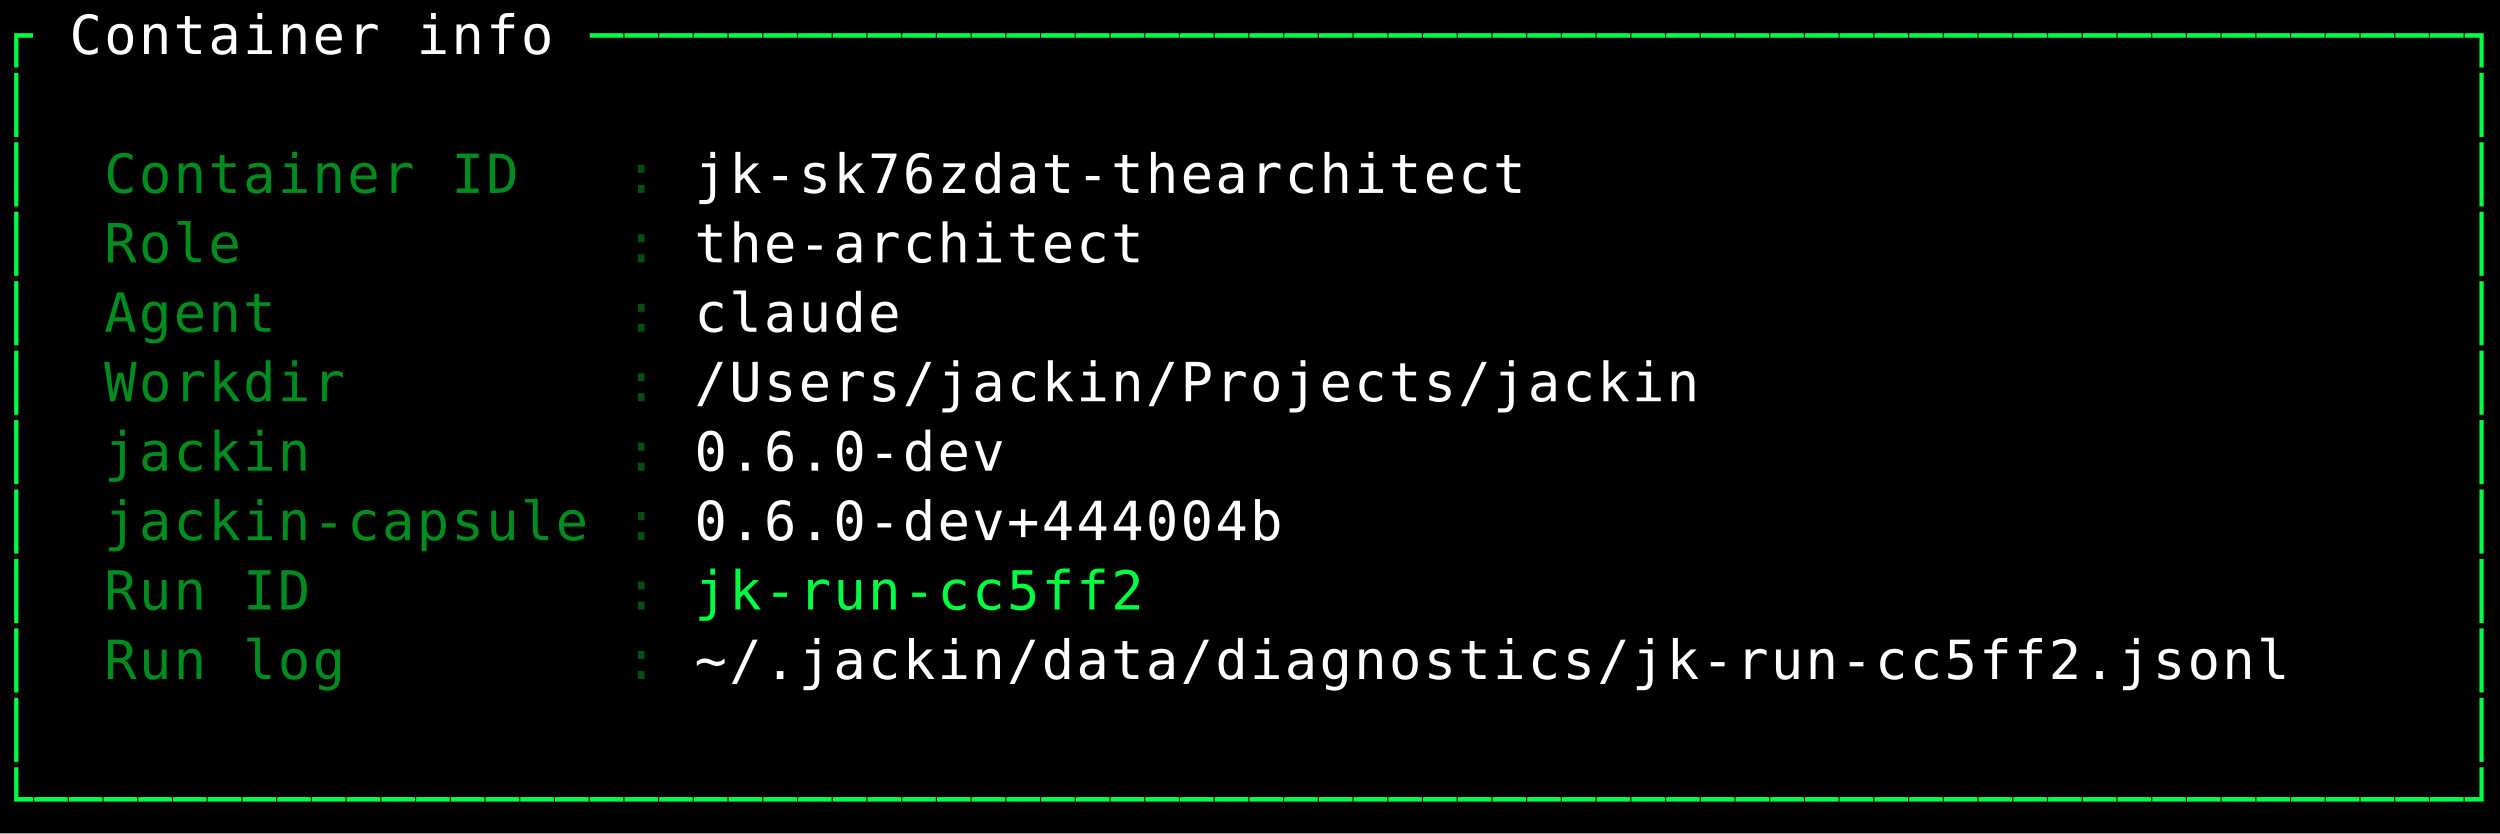
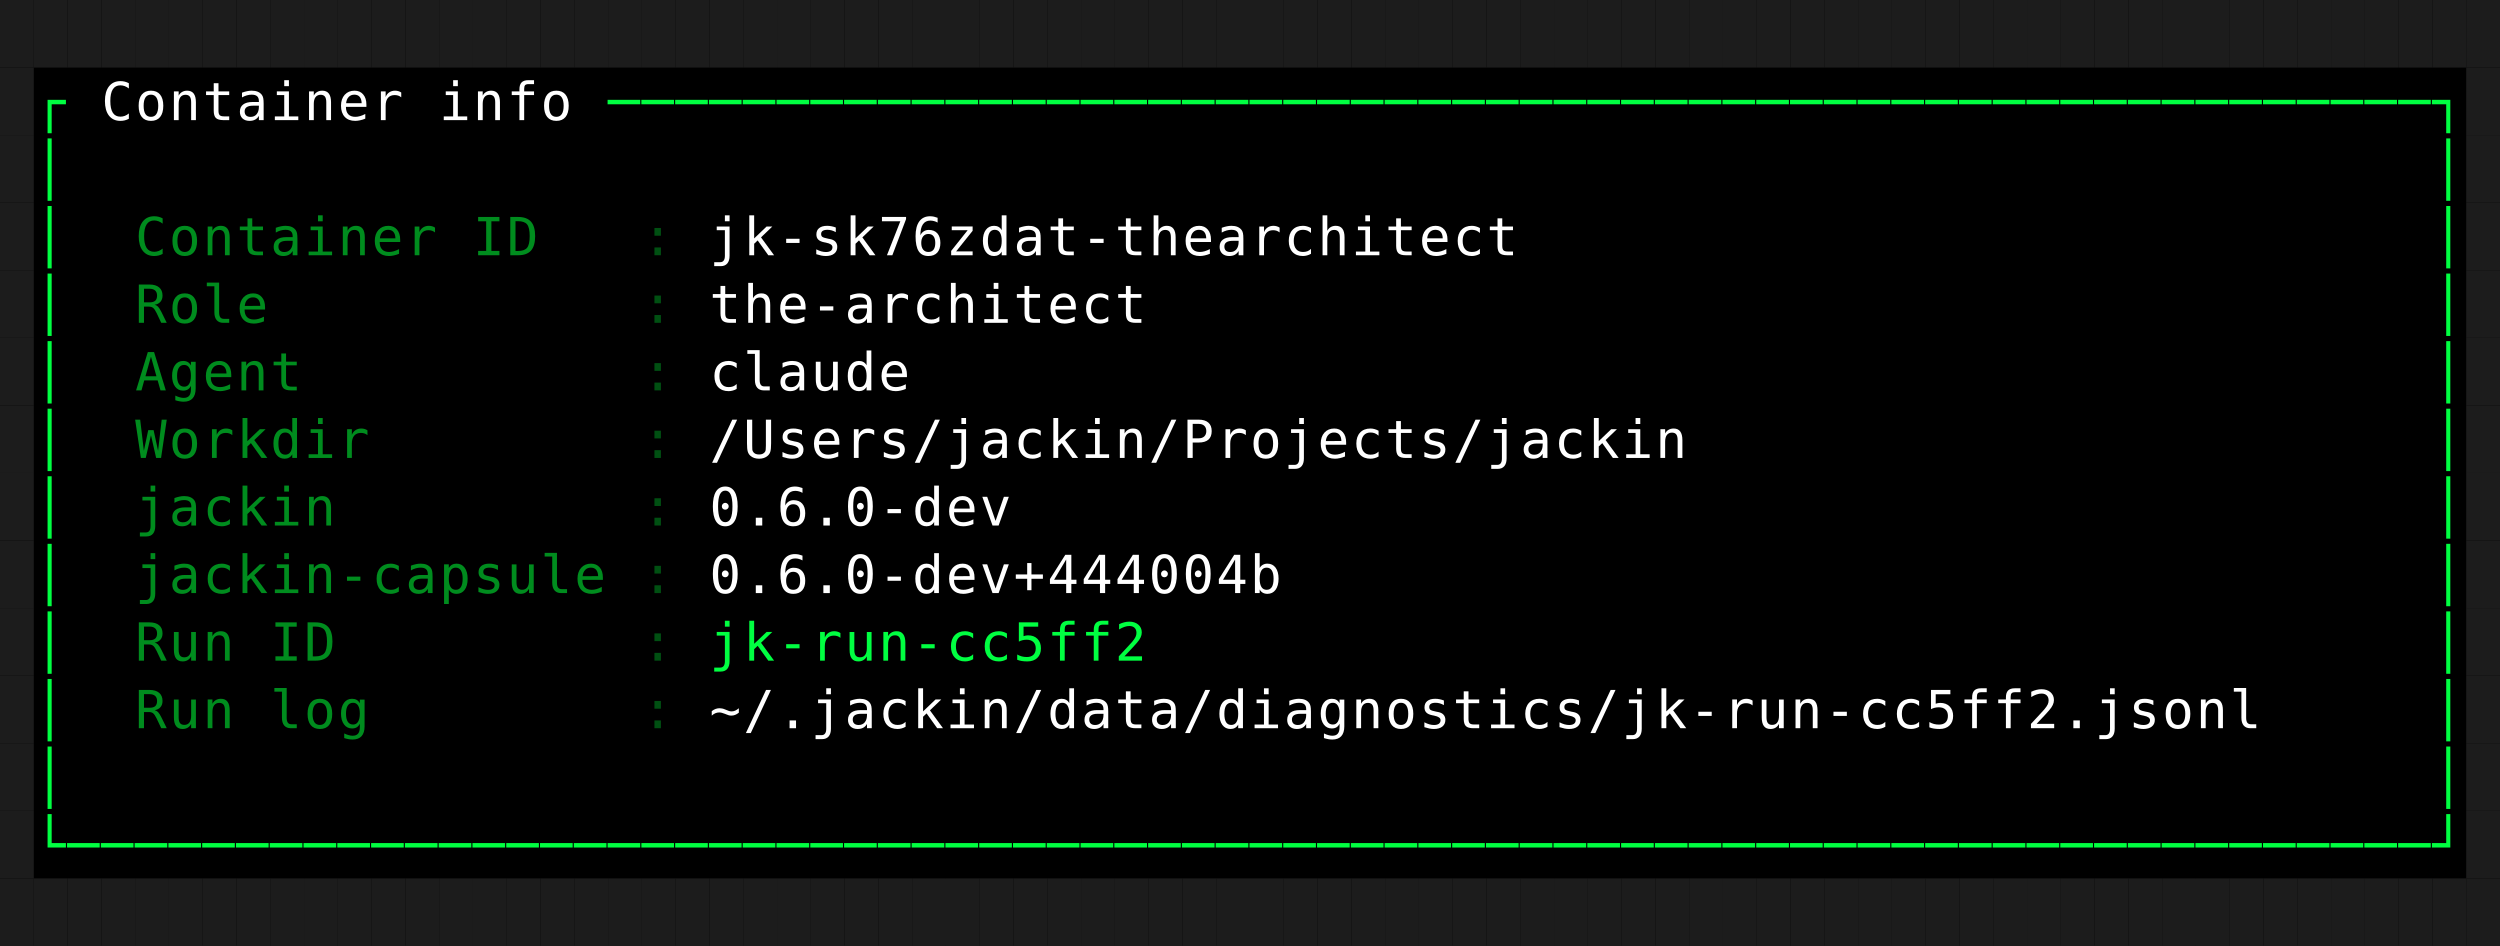
- <svg xmlns="http://www.w3.org/2000/svg" width="648" height="216" viewBox="0 0 648 216" role="img" aria-label="Container info" style="background:#000000">
+ <svg xmlns="http://www.w3.org/2000/svg" width="666" height="252" viewBox="0 0 666 252" role="img" aria-label="Container info" style="background:#000000">
  <rect width="100%" height="100%" fill="#000000" />
  <g font-family="ui-monospace, SFMono-Regular, Menlo, Consolas, monospace" font-size="14">
-     <text x="0" y="14" fill="#00ff41">┌</text>
-     <text x="18" y="14" fill="#ffffff">C</text>
-     <text x="27" y="14" fill="#ffffff">o</text>
-     <text x="36" y="14" fill="#ffffff">n</text>
-     <text x="45" y="14" fill="#ffffff">t</text>
-     <text x="54" y="14" fill="#ffffff">a</text>
-     <text x="63" y="14" fill="#ffffff">i</text>
-     <text x="72" y="14" fill="#ffffff">n</text>
-     <text x="81" y="14" fill="#ffffff">e</text>
-     <text x="90" y="14" fill="#ffffff">r</text>
-     <text x="108" y="14" fill="#ffffff">i</text>
-     <text x="117" y="14" fill="#ffffff">n</text>
-     <text x="126" y="14" fill="#ffffff">f</text>
-     <text x="135" y="14" fill="#ffffff">o</text>
-     <text x="153" y="14" fill="#00ff41">─</text>
-     <text x="162" y="14" fill="#00ff41">─</text>
-     <text x="171" y="14" fill="#00ff41">─</text>
-     <text x="180" y="14" fill="#00ff41">─</text>
-     <text x="189" y="14" fill="#00ff41">─</text>
-     <text x="198" y="14" fill="#00ff41">─</text>
-     <text x="207" y="14" fill="#00ff41">─</text>
-     <text x="216" y="14" fill="#00ff41">─</text>
-     <text x="225" y="14" fill="#00ff41">─</text>
-     <text x="234" y="14" fill="#00ff41">─</text>
-     <text x="243" y="14" fill="#00ff41">─</text>
-     <text x="252" y="14" fill="#00ff41">─</text>
-     <text x="261" y="14" fill="#00ff41">─</text>
-     <text x="270" y="14" fill="#00ff41">─</text>
-     <text x="279" y="14" fill="#00ff41">─</text>
-     <text x="288" y="14" fill="#00ff41">─</text>
-     <text x="297" y="14" fill="#00ff41">─</text>
-     <text x="306" y="14" fill="#00ff41">─</text>
-     <text x="315" y="14" fill="#00ff41">─</text>
-     <text x="324" y="14" fill="#00ff41">─</text>
-     <text x="333" y="14" fill="#00ff41">─</text>
-     <text x="342" y="14" fill="#00ff41">─</text>
-     <text x="351" y="14" fill="#00ff41">─</text>
-     <text x="360" y="14" fill="#00ff41">─</text>
-     <text x="369" y="14" fill="#00ff41">─</text>
-     <text x="378" y="14" fill="#00ff41">─</text>
-     <text x="387" y="14" fill="#00ff41">─</text>
-     <text x="396" y="14" fill="#00ff41">─</text>
-     <text x="405" y="14" fill="#00ff41">─</text>
-     <text x="414" y="14" fill="#00ff41">─</text>
-     <text x="423" y="14" fill="#00ff41">─</text>
-     <text x="432" y="14" fill="#00ff41">─</text>
-     <text x="441" y="14" fill="#00ff41">─</text>
-     <text x="450" y="14" fill="#00ff41">─</text>
-     <text x="459" y="14" fill="#00ff41">─</text>
-     <text x="468" y="14" fill="#00ff41">─</text>
-     <text x="477" y="14" fill="#00ff41">─</text>
-     <text x="486" y="14" fill="#00ff41">─</text>
-     <text x="495" y="14" fill="#00ff41">─</text>
-     <text x="504" y="14" fill="#00ff41">─</text>
-     <text x="513" y="14" fill="#00ff41">─</text>
-     <text x="522" y="14" fill="#00ff41">─</text>
-     <text x="531" y="14" fill="#00ff41">─</text>
-     <text x="540" y="14" fill="#00ff41">─</text>
-     <text x="549" y="14" fill="#00ff41">─</text>
-     <text x="558" y="14" fill="#00ff41">─</text>
-     <text x="567" y="14" fill="#00ff41">─</text>
-     <text x="576" y="14" fill="#00ff41">─</text>
-     <text x="585" y="14" fill="#00ff41">─</text>
-     <text x="594" y="14" fill="#00ff41">─</text>
-     <text x="603" y="14" fill="#00ff41">─</text>
-     <text x="612" y="14" fill="#00ff41">─</text>
-     <text x="621" y="14" fill="#00ff41">─</text>
-     <text x="630" y="14" fill="#00ff41">─</text>
-     <text x="639" y="14" fill="#00ff41">┐</text>
-     <text x="0" y="32" fill="#00ff41">│</text>
-     <text x="639" y="32" fill="#00ff41">│</text>
-     <text x="0" y="50" fill="#00ff41">│</text>
-     <text x="27" y="50" fill="#008c1e">C</text>
-     <text x="36" y="50" fill="#008c1e">o</text>
-     <text x="45" y="50" fill="#008c1e">n</text>
-     <text x="54" y="50" fill="#008c1e">t</text>
-     <text x="63" y="50" fill="#008c1e">a</text>
-     <text x="72" y="50" fill="#008c1e">i</text>
-     <text x="81" y="50" fill="#008c1e">n</text>
-     <text x="90" y="50" fill="#008c1e">e</text>
-     <text x="99" y="50" fill="#008c1e">r</text>
-     <text x="117" y="50" fill="#008c1e">I</text>
-     <text x="126" y="50" fill="#008c1e">D</text>
-     <text x="162" y="50" fill="#005012">:</text>
-     <text x="180" y="50" fill="#ffffff">j</text>
-     <text x="189" y="50" fill="#ffffff">k</text>
-     <text x="198" y="50" fill="#ffffff">-</text>
-     <text x="207" y="50" fill="#ffffff">s</text>
-     <text x="216" y="50" fill="#ffffff">k</text>
-     <text x="225" y="50" fill="#ffffff">7</text>
-     <text x="234" y="50" fill="#ffffff">6</text>
-     <text x="243" y="50" fill="#ffffff">z</text>
-     <text x="252" y="50" fill="#ffffff">d</text>
-     <text x="261" y="50" fill="#ffffff">a</text>
-     <text x="270" y="50" fill="#ffffff">t</text>
-     <text x="279" y="50" fill="#ffffff">-</text>
-     <text x="288" y="50" fill="#ffffff">t</text>
-     <text x="297" y="50" fill="#ffffff">h</text>
-     <text x="306" y="50" fill="#ffffff">e</text>
-     <text x="315" y="50" fill="#ffffff">a</text>
-     <text x="324" y="50" fill="#ffffff">r</text>
-     <text x="333" y="50" fill="#ffffff">c</text>
-     <text x="342" y="50" fill="#ffffff">h</text>
-     <text x="351" y="50" fill="#ffffff">i</text>
-     <text x="360" y="50" fill="#ffffff">t</text>
-     <text x="369" y="50" fill="#ffffff">e</text>
-     <text x="378" y="50" fill="#ffffff">c</text>
-     <text x="387" y="50" fill="#ffffff">t</text>
-     <text x="639" y="50" fill="#00ff41">│</text>
-     <text x="0" y="68" fill="#00ff41">│</text>
-     <text x="27" y="68" fill="#008c1e">R</text>
-     <text x="36" y="68" fill="#008c1e">o</text>
-     <text x="45" y="68" fill="#008c1e">l</text>
-     <text x="54" y="68" fill="#008c1e">e</text>
-     <text x="162" y="68" fill="#005012">:</text>
-     <text x="180" y="68" fill="#ffffff">t</text>
-     <text x="189" y="68" fill="#ffffff">h</text>
-     <text x="198" y="68" fill="#ffffff">e</text>
+     <rect x="0" y="0" width="9" height="18" fill="#1c1c1c" />
+     <rect x="9" y="0" width="9" height="18" fill="#1c1c1c" />
+     <rect x="18" y="0" width="9" height="18" fill="#1c1c1c" />
+     <rect x="27" y="0" width="9" height="18" fill="#1c1c1c" />
+     <rect x="36" y="0" width="9" height="18" fill="#1c1c1c" />
+     <rect x="45" y="0" width="9" height="18" fill="#1c1c1c" />
+     <rect x="54" y="0" width="9" height="18" fill="#1c1c1c" />
+     <rect x="63" y="0" width="9" height="18" fill="#1c1c1c" />
+     <rect x="72" y="0" width="9" height="18" fill="#1c1c1c" />
+     <rect x="81" y="0" width="9" height="18" fill="#1c1c1c" />
+     <rect x="90" y="0" width="9" height="18" fill="#1c1c1c" />
+     <rect x="99" y="0" width="9" height="18" fill="#1c1c1c" />
+     <rect x="108" y="0" width="9" height="18" fill="#1c1c1c" />
+     <rect x="117" y="0" width="9" height="18" fill="#1c1c1c" />
+     <rect x="126" y="0" width="9" height="18" fill="#1c1c1c" />
+     <rect x="135" y="0" width="9" height="18" fill="#1c1c1c" />
+     <rect x="144" y="0" width="9" height="18" fill="#1c1c1c" />
+     <rect x="153" y="0" width="9" height="18" fill="#1c1c1c" />
+     <rect x="162" y="0" width="9" height="18" fill="#1c1c1c" />
+     <rect x="171" y="0" width="9" height="18" fill="#1c1c1c" />
+     <rect x="180" y="0" width="9" height="18" fill="#1c1c1c" />
+     <rect x="189" y="0" width="9" height="18" fill="#1c1c1c" />
+     <rect x="198" y="0" width="9" height="18" fill="#1c1c1c" />
+     <rect x="207" y="0" width="9" height="18" fill="#1c1c1c" />
+     <rect x="216" y="0" width="9" height="18" fill="#1c1c1c" />
+     <rect x="225" y="0" width="9" height="18" fill="#1c1c1c" />
+     <rect x="234" y="0" width="9" height="18" fill="#1c1c1c" />
+     <rect x="243" y="0" width="9" height="18" fill="#1c1c1c" />
+     <rect x="252" y="0" width="9" height="18" fill="#1c1c1c" />
+     <rect x="261" y="0" width="9" height="18" fill="#1c1c1c" />
+     <rect x="270" y="0" width="9" height="18" fill="#1c1c1c" />
+     <rect x="279" y="0" width="9" height="18" fill="#1c1c1c" />
+     <rect x="288" y="0" width="9" height="18" fill="#1c1c1c" />
+     <rect x="297" y="0" width="9" height="18" fill="#1c1c1c" />
+     <rect x="306" y="0" width="9" height="18" fill="#1c1c1c" />
+     <rect x="315" y="0" width="9" height="18" fill="#1c1c1c" />
+     <rect x="324" y="0" width="9" height="18" fill="#1c1c1c" />
+     <rect x="333" y="0" width="9" height="18" fill="#1c1c1c" />
+     <rect x="342" y="0" width="9" height="18" fill="#1c1c1c" />
+     <rect x="351" y="0" width="9" height="18" fill="#1c1c1c" />
+     <rect x="360" y="0" width="9" height="18" fill="#1c1c1c" />
+     <rect x="369" y="0" width="9" height="18" fill="#1c1c1c" />
+     <rect x="378" y="0" width="9" height="18" fill="#1c1c1c" />
+     <rect x="387" y="0" width="9" height="18" fill="#1c1c1c" />
+     <rect x="396" y="0" width="9" height="18" fill="#1c1c1c" />
+     <rect x="405" y="0" width="9" height="18" fill="#1c1c1c" />
+     <rect x="414" y="0" width="9" height="18" fill="#1c1c1c" />
+     <rect x="423" y="0" width="9" height="18" fill="#1c1c1c" />
+     <rect x="432" y="0" width="9" height="18" fill="#1c1c1c" />
+     <rect x="441" y="0" width="9" height="18" fill="#1c1c1c" />
+     <rect x="450" y="0" width="9" height="18" fill="#1c1c1c" />
+     <rect x="459" y="0" width="9" height="18" fill="#1c1c1c" />
+     <rect x="468" y="0" width="9" height="18" fill="#1c1c1c" />
+     <rect x="477" y="0" width="9" height="18" fill="#1c1c1c" />
+     <rect x="486" y="0" width="9" height="18" fill="#1c1c1c" />
+     <rect x="495" y="0" width="9" height="18" fill="#1c1c1c" />
+     <rect x="504" y="0" width="9" height="18" fill="#1c1c1c" />
+     <rect x="513" y="0" width="9" height="18" fill="#1c1c1c" />
+     <rect x="522" y="0" width="9" height="18" fill="#1c1c1c" />
+     <rect x="531" y="0" width="9" height="18" fill="#1c1c1c" />
+     <rect x="540" y="0" width="9" height="18" fill="#1c1c1c" />
+     <rect x="549" y="0" width="9" height="18" fill="#1c1c1c" />
+     <rect x="558" y="0" width="9" height="18" fill="#1c1c1c" />
+     <rect x="567" y="0" width="9" height="18" fill="#1c1c1c" />
+     <rect x="576" y="0" width="9" height="18" fill="#1c1c1c" />
+     <rect x="585" y="0" width="9" height="18" fill="#1c1c1c" />
+     <rect x="594" y="0" width="9" height="18" fill="#1c1c1c" />
+     <rect x="603" y="0" width="9" height="18" fill="#1c1c1c" />
+     <rect x="612" y="0" width="9" height="18" fill="#1c1c1c" />
+     <rect x="621" y="0" width="9" height="18" fill="#1c1c1c" />
+     <rect x="630" y="0" width="9" height="18" fill="#1c1c1c" />
+     <rect x="639" y="0" width="9" height="18" fill="#1c1c1c" />
+     <rect x="648" y="0" width="9" height="18" fill="#1c1c1c" />
+     <rect x="657" y="0" width="9" height="18" fill="#1c1c1c" />
+     <rect x="0" y="18" width="9" height="18" fill="#1c1c1c" />
+     <text x="9" y="32" fill="#00ff41">┌</text>
+     <text x="27" y="32" fill="#ffffff">C</text>
+     <text x="36" y="32" fill="#ffffff">o</text>
+     <text x="45" y="32" fill="#ffffff">n</text>
+     <text x="54" y="32" fill="#ffffff">t</text>
+     <text x="63" y="32" fill="#ffffff">a</text>
+     <text x="72" y="32" fill="#ffffff">i</text>
+     <text x="81" y="32" fill="#ffffff">n</text>
+     <text x="90" y="32" fill="#ffffff">e</text>
+     <text x="99" y="32" fill="#ffffff">r</text>
+     <text x="117" y="32" fill="#ffffff">i</text>
+     <text x="126" y="32" fill="#ffffff">n</text>
+     <text x="135" y="32" fill="#ffffff">f</text>
+     <text x="144" y="32" fill="#ffffff">o</text>
+     <text x="162" y="32" fill="#00ff41">─</text>
+     <text x="171" y="32" fill="#00ff41">─</text>
+     <text x="180" y="32" fill="#00ff41">─</text>
+     <text x="189" y="32" fill="#00ff41">─</text>
+     <text x="198" y="32" fill="#00ff41">─</text>
+     <text x="207" y="32" fill="#00ff41">─</text>
+     <text x="216" y="32" fill="#00ff41">─</text>
+     <text x="225" y="32" fill="#00ff41">─</text>
+     <text x="234" y="32" fill="#00ff41">─</text>
+     <text x="243" y="32" fill="#00ff41">─</text>
+     <text x="252" y="32" fill="#00ff41">─</text>
+     <text x="261" y="32" fill="#00ff41">─</text>
+     <text x="270" y="32" fill="#00ff41">─</text>
+     <text x="279" y="32" fill="#00ff41">─</text>
+     <text x="288" y="32" fill="#00ff41">─</text>
+     <text x="297" y="32" fill="#00ff41">─</text>
+     <text x="306" y="32" fill="#00ff41">─</text>
+     <text x="315" y="32" fill="#00ff41">─</text>
+     <text x="324" y="32" fill="#00ff41">─</text>
+     <text x="333" y="32" fill="#00ff41">─</text>
+     <text x="342" y="32" fill="#00ff41">─</text>
+     <text x="351" y="32" fill="#00ff41">─</text>
+     <text x="360" y="32" fill="#00ff41">─</text>
+     <text x="369" y="32" fill="#00ff41">─</text>
+     <text x="378" y="32" fill="#00ff41">─</text>
+     <text x="387" y="32" fill="#00ff41">─</text>
+     <text x="396" y="32" fill="#00ff41">─</text>
+     <text x="405" y="32" fill="#00ff41">─</text>
+     <text x="414" y="32" fill="#00ff41">─</text>
+     <text x="423" y="32" fill="#00ff41">─</text>
+     <text x="432" y="32" fill="#00ff41">─</text>
+     <text x="441" y="32" fill="#00ff41">─</text>
+     <text x="450" y="32" fill="#00ff41">─</text>
+     <text x="459" y="32" fill="#00ff41">─</text>
+     <text x="468" y="32" fill="#00ff41">─</text>
+     <text x="477" y="32" fill="#00ff41">─</text>
+     <text x="486" y="32" fill="#00ff41">─</text>
+     <text x="495" y="32" fill="#00ff41">─</text>
+     <text x="504" y="32" fill="#00ff41">─</text>
+     <text x="513" y="32" fill="#00ff41">─</text>
+     <text x="522" y="32" fill="#00ff41">─</text>
+     <text x="531" y="32" fill="#00ff41">─</text>
+     <text x="540" y="32" fill="#00ff41">─</text>
+     <text x="549" y="32" fill="#00ff41">─</text>
+     <text x="558" y="32" fill="#00ff41">─</text>
+     <text x="567" y="32" fill="#00ff41">─</text>
+     <text x="576" y="32" fill="#00ff41">─</text>
+     <text x="585" y="32" fill="#00ff41">─</text>
+     <text x="594" y="32" fill="#00ff41">─</text>
+     <text x="603" y="32" fill="#00ff41">─</text>
+     <text x="612" y="32" fill="#00ff41">─</text>
+     <text x="621" y="32" fill="#00ff41">─</text>
+     <text x="630" y="32" fill="#00ff41">─</text>
+     <text x="639" y="32" fill="#00ff41">─</text>
+     <text x="648" y="32" fill="#00ff41">┐</text>
+     <rect x="657" y="18" width="9" height="18" fill="#1c1c1c" />
+     <rect x="0" y="36" width="9" height="18" fill="#1c1c1c" />
+     <text x="9" y="50" fill="#00ff41">│</text>
+     <text x="648" y="50" fill="#00ff41">│</text>
+     <rect x="657" y="36" width="9" height="18" fill="#1c1c1c" />
+     <rect x="0" y="54" width="9" height="18" fill="#1c1c1c" />
+     <text x="9" y="68" fill="#00ff41">│</text>
+     <text x="36" y="68" fill="#008c1e">C</text>
+     <text x="45" y="68" fill="#008c1e">o</text>
+     <text x="54" y="68" fill="#008c1e">n</text>
+     <text x="63" y="68" fill="#008c1e">t</text>
+     <text x="72" y="68" fill="#008c1e">a</text>
+     <text x="81" y="68" fill="#008c1e">i</text>
+     <text x="90" y="68" fill="#008c1e">n</text>
+     <text x="99" y="68" fill="#008c1e">e</text>
+     <text x="108" y="68" fill="#008c1e">r</text>
+     <text x="126" y="68" fill="#008c1e">I</text>
+     <text x="135" y="68" fill="#008c1e">D</text>
+     <text x="171" y="68" fill="#005012">:</text>
+     <text x="189" y="68" fill="#ffffff">j</text>
+     <text x="198" y="68" fill="#ffffff">k</text>
    <text x="207" y="68" fill="#ffffff">-</text>
-     <text x="216" y="68" fill="#ffffff">a</text>
-     <text x="225" y="68" fill="#ffffff">r</text>
-     <text x="234" y="68" fill="#ffffff">c</text>
-     <text x="243" y="68" fill="#ffffff">h</text>
-     <text x="252" y="68" fill="#ffffff">i</text>
-     <text x="261" y="68" fill="#ffffff">t</text>
-     <text x="270" y="68" fill="#ffffff">e</text>
-     <text x="279" y="68" fill="#ffffff">c</text>
-     <text x="288" y="68" fill="#ffffff">t</text>
-     <text x="639" y="68" fill="#00ff41">│</text>
-     <text x="0" y="86" fill="#00ff41">│</text>
-     <text x="27" y="86" fill="#008c1e">A</text>
-     <text x="36" y="86" fill="#008c1e">g</text>
-     <text x="45" y="86" fill="#008c1e">e</text>
-     <text x="54" y="86" fill="#008c1e">n</text>
-     <text x="63" y="86" fill="#008c1e">t</text>
-     <text x="162" y="86" fill="#005012">:</text>
-     <text x="180" y="86" fill="#ffffff">c</text>
-     <text x="189" y="86" fill="#ffffff">l</text>
-     <text x="198" y="86" fill="#ffffff">a</text>
-     <text x="207" y="86" fill="#ffffff">u</text>
-     <text x="216" y="86" fill="#ffffff">d</text>
-     <text x="225" y="86" fill="#ffffff">e</text>
-     <text x="639" y="86" fill="#00ff41">│</text>
-     <text x="0" y="104" fill="#00ff41">│</text>
-     <text x="27" y="104" fill="#008c1e">W</text>
-     <text x="36" y="104" fill="#008c1e">o</text>
-     <text x="45" y="104" fill="#008c1e">r</text>
-     <text x="54" y="104" fill="#008c1e">k</text>
-     <text x="63" y="104" fill="#008c1e">d</text>
-     <text x="72" y="104" fill="#008c1e">i</text>
-     <text x="81" y="104" fill="#008c1e">r</text>
-     <text x="162" y="104" fill="#005012">:</text>
-     <text x="180" y="104" fill="#ffffff">/</text>
-     <text x="189" y="104" fill="#ffffff">U</text>
-     <text x="198" y="104" fill="#ffffff">s</text>
-     <text x="207" y="104" fill="#ffffff">e</text>
-     <text x="216" y="104" fill="#ffffff">r</text>
-     <text x="225" y="104" fill="#ffffff">s</text>
-     <text x="234" y="104" fill="#ffffff">/</text>
-     <text x="243" y="104" fill="#ffffff">j</text>
-     <text x="252" y="104" fill="#ffffff">a</text>
-     <text x="261" y="104" fill="#ffffff">c</text>
-     <text x="270" y="104" fill="#ffffff">k</text>
-     <text x="279" y="104" fill="#ffffff">i</text>
-     <text x="288" y="104" fill="#ffffff">n</text>
-     <text x="297" y="104" fill="#ffffff">/</text>
-     <text x="306" y="104" fill="#ffffff">P</text>
-     <text x="315" y="104" fill="#ffffff">r</text>
-     <text x="324" y="104" fill="#ffffff">o</text>
-     <text x="333" y="104" fill="#ffffff">j</text>
-     <text x="342" y="104" fill="#ffffff">e</text>
-     <text x="351" y="104" fill="#ffffff">c</text>
-     <text x="360" y="104" fill="#ffffff">t</text>
-     <text x="369" y="104" fill="#ffffff">s</text>
-     <text x="378" y="104" fill="#ffffff">/</text>
-     <text x="387" y="104" fill="#ffffff">j</text>
-     <text x="396" y="104" fill="#ffffff">a</text>
-     <text x="405" y="104" fill="#ffffff">c</text>
-     <text x="414" y="104" fill="#ffffff">k</text>
-     <text x="423" y="104" fill="#ffffff">i</text>
-     <text x="432" y="104" fill="#ffffff">n</text>
-     <text x="639" y="104" fill="#00ff41">│</text>
-     <text x="0" y="122" fill="#00ff41">│</text>
-     <text x="27" y="122" fill="#008c1e">j</text>
-     <text x="36" y="122" fill="#008c1e">a</text>
-     <text x="45" y="122" fill="#008c1e">c</text>
-     <text x="54" y="122" fill="#008c1e">k</text>
-     <text x="63" y="122" fill="#008c1e">i</text>
-     <text x="72" y="122" fill="#008c1e">n</text>
-     <text x="162" y="122" fill="#005012">:</text>
-     <text x="180" y="122" fill="#ffffff">0</text>
-     <text x="189" y="122" fill="#ffffff">.</text>
-     <text x="198" y="122" fill="#ffffff">6</text>
-     <text x="207" y="122" fill="#ffffff">.</text>
-     <text x="216" y="122" fill="#ffffff">0</text>
-     <text x="225" y="122" fill="#ffffff">-</text>
-     <text x="234" y="122" fill="#ffffff">d</text>
-     <text x="243" y="122" fill="#ffffff">e</text>
-     <text x="252" y="122" fill="#ffffff">v</text>
-     <text x="639" y="122" fill="#00ff41">│</text>
-     <text x="0" y="140" fill="#00ff41">│</text>
-     <text x="27" y="140" fill="#008c1e">j</text>
-     <text x="36" y="140" fill="#008c1e">a</text>
-     <text x="45" y="140" fill="#008c1e">c</text>
-     <text x="54" y="140" fill="#008c1e">k</text>
-     <text x="63" y="140" fill="#008c1e">i</text>
-     <text x="72" y="140" fill="#008c1e">n</text>
-     <text x="81" y="140" fill="#008c1e">-</text>
-     <text x="90" y="140" fill="#008c1e">c</text>
-     <text x="99" y="140" fill="#008c1e">a</text>
-     <text x="108" y="140" fill="#008c1e">p</text>
-     <text x="117" y="140" fill="#008c1e">s</text>
-     <text x="126" y="140" fill="#008c1e">u</text>
-     <text x="135" y="140" fill="#008c1e">l</text>
-     <text x="144" y="140" fill="#008c1e">e</text>
-     <text x="162" y="140" fill="#005012">:</text>
-     <text x="180" y="140" fill="#ffffff">0</text>
-     <text x="189" y="140" fill="#ffffff">.</text>
-     <text x="198" y="140" fill="#ffffff">6</text>
-     <text x="207" y="140" fill="#ffffff">.</text>
-     <text x="216" y="140" fill="#ffffff">0</text>
-     <text x="225" y="140" fill="#ffffff">-</text>
-     <text x="234" y="140" fill="#ffffff">d</text>
-     <text x="243" y="140" fill="#ffffff">e</text>
-     <text x="252" y="140" fill="#ffffff">v</text>
-     <text x="261" y="140" fill="#ffffff">+</text>
-     <text x="270" y="140" fill="#ffffff">4</text>
-     <text x="279" y="140" fill="#ffffff">4</text>
-     <text x="288" y="140" fill="#ffffff">4</text>
-     <text x="297" y="140" fill="#ffffff">0</text>
-     <text x="306" y="140" fill="#ffffff">0</text>
-     <text x="315" y="140" fill="#ffffff">4</text>
-     <text x="324" y="140" fill="#ffffff">b</text>
-     <text x="639" y="140" fill="#00ff41">│</text>
-     <text x="0" y="158" fill="#00ff41">│</text>
-     <text x="27" y="158" fill="#008c1e">R</text>
-     <text x="36" y="158" fill="#008c1e">u</text>
-     <text x="45" y="158" fill="#008c1e">n</text>
-     <text x="63" y="158" fill="#008c1e">I</text>
-     <text x="72" y="158" fill="#008c1e">D</text>
-     <text x="162" y="158" fill="#005012">:</text>
-     <text x="180" y="158" fill="#00ff41">j</text>
-     <text x="189" y="158" fill="#00ff41">k</text>
-     <text x="198" y="158" fill="#00ff41">-</text>
-     <text x="207" y="158" fill="#00ff41">r</text>
-     <text x="216" y="158" fill="#00ff41">u</text>
-     <text x="225" y="158" fill="#00ff41">n</text>
-     <text x="234" y="158" fill="#00ff41">-</text>
-     <text x="243" y="158" fill="#00ff41">c</text>
-     <text x="252" y="158" fill="#00ff41">c</text>
-     <text x="261" y="158" fill="#00ff41">5</text>
-     <text x="270" y="158" fill="#00ff41">f</text>
-     <text x="279" y="158" fill="#00ff41">f</text>
-     <text x="288" y="158" fill="#00ff41">2</text>
-     <text x="639" y="158" fill="#00ff41">│</text>
-     <text x="0" y="176" fill="#00ff41">│</text>
-     <text x="27" y="176" fill="#008c1e">R</text>
-     <text x="36" y="176" fill="#008c1e">u</text>
-     <text x="45" y="176" fill="#008c1e">n</text>
-     <text x="63" y="176" fill="#008c1e">l</text>
-     <text x="72" y="176" fill="#008c1e">o</text>
-     <text x="81" y="176" fill="#008c1e">g</text>
-     <text x="162" y="176" fill="#005012">:</text>
-     <text x="180" y="176" fill="#ffffff">~</text>
-     <text x="189" y="176" fill="#ffffff">/</text>
-     <text x="198" y="176" fill="#ffffff">.</text>
-     <text x="207" y="176" fill="#ffffff">j</text>
-     <text x="216" y="176" fill="#ffffff">a</text>
-     <text x="225" y="176" fill="#ffffff">c</text>
-     <text x="234" y="176" fill="#ffffff">k</text>
-     <text x="243" y="176" fill="#ffffff">i</text>
-     <text x="252" y="176" fill="#ffffff">n</text>
-     <text x="261" y="176" fill="#ffffff">/</text>
-     <text x="270" y="176" fill="#ffffff">d</text>
-     <text x="279" y="176" fill="#ffffff">a</text>
-     <text x="288" y="176" fill="#ffffff">t</text>
-     <text x="297" y="176" fill="#ffffff">a</text>
-     <text x="306" y="176" fill="#ffffff">/</text>
-     <text x="315" y="176" fill="#ffffff">d</text>
-     <text x="324" y="176" fill="#ffffff">i</text>
-     <text x="333" y="176" fill="#ffffff">a</text>
-     <text x="342" y="176" fill="#ffffff">g</text>
-     <text x="351" y="176" fill="#ffffff">n</text>
-     <text x="360" y="176" fill="#ffffff">o</text>
-     <text x="369" y="176" fill="#ffffff">s</text>
-     <text x="378" y="176" fill="#ffffff">t</text>
-     <text x="387" y="176" fill="#ffffff">i</text>
-     <text x="396" y="176" fill="#ffffff">c</text>
-     <text x="405" y="176" fill="#ffffff">s</text>
-     <text x="414" y="176" fill="#ffffff">/</text>
-     <text x="423" y="176" fill="#ffffff">j</text>
-     <text x="432" y="176" fill="#ffffff">k</text>
-     <text x="441" y="176" fill="#ffffff">-</text>
-     <text x="450" y="176" fill="#ffffff">r</text>
-     <text x="459" y="176" fill="#ffffff">u</text>
-     <text x="468" y="176" fill="#ffffff">n</text>
-     <text x="477" y="176" fill="#ffffff">-</text>
-     <text x="486" y="176" fill="#ffffff">c</text>
-     <text x="495" y="176" fill="#ffffff">c</text>
-     <text x="504" y="176" fill="#ffffff">5</text>
-     <text x="513" y="176" fill="#ffffff">f</text>
-     <text x="522" y="176" fill="#ffffff">f</text>
-     <text x="531" y="176" fill="#ffffff">2</text>
-     <text x="540" y="176" fill="#ffffff">.</text>
-     <text x="549" y="176" fill="#ffffff">j</text>
-     <text x="558" y="176" fill="#ffffff">s</text>
-     <text x="567" y="176" fill="#ffffff">o</text>
-     <text x="576" y="176" fill="#ffffff">n</text>
-     <text x="585" y="176" fill="#ffffff">l</text>
-     <text x="639" y="176" fill="#00ff41">│</text>
-     <text x="0" y="194" fill="#00ff41">│</text>
-     <text x="639" y="194" fill="#00ff41">│</text>
-     <text x="0" y="212" fill="#00ff41">└</text>
-     <text x="9" y="212" fill="#00ff41">─</text>
-     <text x="18" y="212" fill="#00ff41">─</text>
-     <text x="27" y="212" fill="#00ff41">─</text>
-     <text x="36" y="212" fill="#00ff41">─</text>
-     <text x="45" y="212" fill="#00ff41">─</text>
-     <text x="54" y="212" fill="#00ff41">─</text>
-     <text x="63" y="212" fill="#00ff41">─</text>
-     <text x="72" y="212" fill="#00ff41">─</text>
-     <text x="81" y="212" fill="#00ff41">─</text>
-     <text x="90" y="212" fill="#00ff41">─</text>
-     <text x="99" y="212" fill="#00ff41">─</text>
-     <text x="108" y="212" fill="#00ff41">─</text>
-     <text x="117" y="212" fill="#00ff41">─</text>
-     <text x="126" y="212" fill="#00ff41">─</text>
-     <text x="135" y="212" fill="#00ff41">─</text>
-     <text x="144" y="212" fill="#00ff41">─</text>
-     <text x="153" y="212" fill="#00ff41">─</text>
-     <text x="162" y="212" fill="#00ff41">─</text>
-     <text x="171" y="212" fill="#00ff41">─</text>
-     <text x="180" y="212" fill="#00ff41">─</text>
-     <text x="189" y="212" fill="#00ff41">─</text>
-     <text x="198" y="212" fill="#00ff41">─</text>
-     <text x="207" y="212" fill="#00ff41">─</text>
-     <text x="216" y="212" fill="#00ff41">─</text>
-     <text x="225" y="212" fill="#00ff41">─</text>
-     <text x="234" y="212" fill="#00ff41">─</text>
-     <text x="243" y="212" fill="#00ff41">─</text>
-     <text x="252" y="212" fill="#00ff41">─</text>
-     <text x="261" y="212" fill="#00ff41">─</text>
-     <text x="270" y="212" fill="#00ff41">─</text>
-     <text x="279" y="212" fill="#00ff41">─</text>
-     <text x="288" y="212" fill="#00ff41">─</text>
-     <text x="297" y="212" fill="#00ff41">─</text>
-     <text x="306" y="212" fill="#00ff41">─</text>
-     <text x="315" y="212" fill="#00ff41">─</text>
-     <text x="324" y="212" fill="#00ff41">─</text>
-     <text x="333" y="212" fill="#00ff41">─</text>
-     <text x="342" y="212" fill="#00ff41">─</text>
-     <text x="351" y="212" fill="#00ff41">─</text>
-     <text x="360" y="212" fill="#00ff41">─</text>
-     <text x="369" y="212" fill="#00ff41">─</text>
-     <text x="378" y="212" fill="#00ff41">─</text>
-     <text x="387" y="212" fill="#00ff41">─</text>
-     <text x="396" y="212" fill="#00ff41">─</text>
-     <text x="405" y="212" fill="#00ff41">─</text>
-     <text x="414" y="212" fill="#00ff41">─</text>
-     <text x="423" y="212" fill="#00ff41">─</text>
-     <text x="432" y="212" fill="#00ff41">─</text>
-     <text x="441" y="212" fill="#00ff41">─</text>
-     <text x="450" y="212" fill="#00ff41">─</text>
-     <text x="459" y="212" fill="#00ff41">─</text>
-     <text x="468" y="212" fill="#00ff41">─</text>
-     <text x="477" y="212" fill="#00ff41">─</text>
-     <text x="486" y="212" fill="#00ff41">─</text>
-     <text x="495" y="212" fill="#00ff41">─</text>
-     <text x="504" y="212" fill="#00ff41">─</text>
-     <text x="513" y="212" fill="#00ff41">─</text>
-     <text x="522" y="212" fill="#00ff41">─</text>
-     <text x="531" y="212" fill="#00ff41">─</text>
-     <text x="540" y="212" fill="#00ff41">─</text>
-     <text x="549" y="212" fill="#00ff41">─</text>
-     <text x="558" y="212" fill="#00ff41">─</text>
-     <text x="567" y="212" fill="#00ff41">─</text>
-     <text x="576" y="212" fill="#00ff41">─</text>
-     <text x="585" y="212" fill="#00ff41">─</text>
-     <text x="594" y="212" fill="#00ff41">─</text>
-     <text x="603" y="212" fill="#00ff41">─</text>
-     <text x="612" y="212" fill="#00ff41">─</text>
-     <text x="621" y="212" fill="#00ff41">─</text>
-     <text x="630" y="212" fill="#00ff41">─</text>
-     <text x="639" y="212" fill="#00ff41">┘</text>
+     <text x="216" y="68" fill="#ffffff">s</text>
+     <text x="225" y="68" fill="#ffffff">k</text>
+     <text x="234" y="68" fill="#ffffff">7</text>
+     <text x="243" y="68" fill="#ffffff">6</text>
+     <text x="252" y="68" fill="#ffffff">z</text>
+     <text x="261" y="68" fill="#ffffff">d</text>
+     <text x="270" y="68" fill="#ffffff">a</text>
+     <text x="279" y="68" fill="#ffffff">t</text>
+     <text x="288" y="68" fill="#ffffff">-</text>
+     <text x="297" y="68" fill="#ffffff">t</text>
+     <text x="306" y="68" fill="#ffffff">h</text>
+     <text x="315" y="68" fill="#ffffff">e</text>
+     <text x="324" y="68" fill="#ffffff">a</text>
+     <text x="333" y="68" fill="#ffffff">r</text>
+     <text x="342" y="68" fill="#ffffff">c</text>
+     <text x="351" y="68" fill="#ffffff">h</text>
+     <text x="360" y="68" fill="#ffffff">i</text>
+     <text x="369" y="68" fill="#ffffff">t</text>
+     <text x="378" y="68" fill="#ffffff">e</text>
+     <text x="387" y="68" fill="#ffffff">c</text>
+     <text x="396" y="68" fill="#ffffff">t</text>
+     <text x="648" y="68" fill="#00ff41">│</text>
+     <rect x="657" y="54" width="9" height="18" fill="#1c1c1c" />
+     <rect x="0" y="72" width="9" height="18" fill="#1c1c1c" />
+     <text x="9" y="86" fill="#00ff41">│</text>
+     <text x="36" y="86" fill="#008c1e">R</text>
+     <text x="45" y="86" fill="#008c1e">o</text>
+     <text x="54" y="86" fill="#008c1e">l</text>
+     <text x="63" y="86" fill="#008c1e">e</text>
+     <text x="171" y="86" fill="#005012">:</text>
+     <text x="189" y="86" fill="#ffffff">t</text>
+     <text x="198" y="86" fill="#ffffff">h</text>
+     <text x="207" y="86" fill="#ffffff">e</text>
+     <text x="216" y="86" fill="#ffffff">-</text>
+     <text x="225" y="86" fill="#ffffff">a</text>
+     <text x="234" y="86" fill="#ffffff">r</text>
+     <text x="243" y="86" fill="#ffffff">c</text>
+     <text x="252" y="86" fill="#ffffff">h</text>
+     <text x="261" y="86" fill="#ffffff">i</text>
+     <text x="270" y="86" fill="#ffffff">t</text>
+     <text x="279" y="86" fill="#ffffff">e</text>
+     <text x="288" y="86" fill="#ffffff">c</text>
+     <text x="297" y="86" fill="#ffffff">t</text>
+     <text x="648" y="86" fill="#00ff41">│</text>
+     <rect x="657" y="72" width="9" height="18" fill="#1c1c1c" />
+     <rect x="0" y="90" width="9" height="18" fill="#1c1c1c" />
+     <text x="9" y="104" fill="#00ff41">│</text>
+     <text x="36" y="104" fill="#008c1e">A</text>
+     <text x="45" y="104" fill="#008c1e">g</text>
+     <text x="54" y="104" fill="#008c1e">e</text>
+     <text x="63" y="104" fill="#008c1e">n</text>
+     <text x="72" y="104" fill="#008c1e">t</text>
+     <text x="171" y="104" fill="#005012">:</text>
+     <text x="189" y="104" fill="#ffffff">c</text>
+     <text x="198" y="104" fill="#ffffff">l</text>
+     <text x="207" y="104" fill="#ffffff">a</text>
+     <text x="216" y="104" fill="#ffffff">u</text>
+     <text x="225" y="104" fill="#ffffff">d</text>
+     <text x="234" y="104" fill="#ffffff">e</text>
+     <text x="648" y="104" fill="#00ff41">│</text>
+     <rect x="657" y="90" width="9" height="18" fill="#1c1c1c" />
+     <rect x="0" y="108" width="9" height="18" fill="#1c1c1c" />
+     <text x="9" y="122" fill="#00ff41">│</text>
+     <text x="36" y="122" fill="#008c1e">W</text>
+     <text x="45" y="122" fill="#008c1e">o</text>
+     <text x="54" y="122" fill="#008c1e">r</text>
+     <text x="63" y="122" fill="#008c1e">k</text>
+     <text x="72" y="122" fill="#008c1e">d</text>
+     <text x="81" y="122" fill="#008c1e">i</text>
+     <text x="90" y="122" fill="#008c1e">r</text>
+     <text x="171" y="122" fill="#005012">:</text>
+     <text x="189" y="122" fill="#ffffff">/</text>
+     <text x="198" y="122" fill="#ffffff">U</text>
+     <text x="207" y="122" fill="#ffffff">s</text>
+     <text x="216" y="122" fill="#ffffff">e</text>
+     <text x="225" y="122" fill="#ffffff">r</text>
+     <text x="234" y="122" fill="#ffffff">s</text>
+     <text x="243" y="122" fill="#ffffff">/</text>
+     <text x="252" y="122" fill="#ffffff">j</text>
+     <text x="261" y="122" fill="#ffffff">a</text>
+     <text x="270" y="122" fill="#ffffff">c</text>
+     <text x="279" y="122" fill="#ffffff">k</text>
+     <text x="288" y="122" fill="#ffffff">i</text>
+     <text x="297" y="122" fill="#ffffff">n</text>
+     <text x="306" y="122" fill="#ffffff">/</text>
+     <text x="315" y="122" fill="#ffffff">P</text>
+     <text x="324" y="122" fill="#ffffff">r</text>
+     <text x="333" y="122" fill="#ffffff">o</text>
+     <text x="342" y="122" fill="#ffffff">j</text>
+     <text x="351" y="122" fill="#ffffff">e</text>
+     <text x="360" y="122" fill="#ffffff">c</text>
+     <text x="369" y="122" fill="#ffffff">t</text>
+     <text x="378" y="122" fill="#ffffff">s</text>
+     <text x="387" y="122" fill="#ffffff">/</text>
+     <text x="396" y="122" fill="#ffffff">j</text>
+     <text x="405" y="122" fill="#ffffff">a</text>
+     <text x="414" y="122" fill="#ffffff">c</text>
+     <text x="423" y="122" fill="#ffffff">k</text>
+     <text x="432" y="122" fill="#ffffff">i</text>
+     <text x="441" y="122" fill="#ffffff">n</text>
+     <text x="648" y="122" fill="#00ff41">│</text>
+     <rect x="657" y="108" width="9" height="18" fill="#1c1c1c" />
+     <rect x="0" y="126" width="9" height="18" fill="#1c1c1c" />
+     <text x="9" y="140" fill="#00ff41">│</text>
+     <text x="36" y="140" fill="#008c1e">j</text>
+     <text x="45" y="140" fill="#008c1e">a</text>
+     <text x="54" y="140" fill="#008c1e">c</text>
+     <text x="63" y="140" fill="#008c1e">k</text>
+     <text x="72" y="140" fill="#008c1e">i</text>
+     <text x="81" y="140" fill="#008c1e">n</text>
+     <text x="171" y="140" fill="#005012">:</text>
+     <text x="189" y="140" fill="#ffffff">0</text>
+     <text x="198" y="140" fill="#ffffff">.</text>
+     <text x="207" y="140" fill="#ffffff">6</text>
+     <text x="216" y="140" fill="#ffffff">.</text>
+     <text x="225" y="140" fill="#ffffff">0</text>
+     <text x="234" y="140" fill="#ffffff">-</text>
+     <text x="243" y="140" fill="#ffffff">d</text>
+     <text x="252" y="140" fill="#ffffff">e</text>
+     <text x="261" y="140" fill="#ffffff">v</text>
+     <text x="648" y="140" fill="#00ff41">│</text>
+     <rect x="657" y="126" width="9" height="18" fill="#1c1c1c" />
+     <rect x="0" y="144" width="9" height="18" fill="#1c1c1c" />
+     <text x="9" y="158" fill="#00ff41">│</text>
+     <text x="36" y="158" fill="#008c1e">j</text>
+     <text x="45" y="158" fill="#008c1e">a</text>
+     <text x="54" y="158" fill="#008c1e">c</text>
+     <text x="63" y="158" fill="#008c1e">k</text>
+     <text x="72" y="158" fill="#008c1e">i</text>
+     <text x="81" y="158" fill="#008c1e">n</text>
+     <text x="90" y="158" fill="#008c1e">-</text>
+     <text x="99" y="158" fill="#008c1e">c</text>
+     <text x="108" y="158" fill="#008c1e">a</text>
+     <text x="117" y="158" fill="#008c1e">p</text>
+     <text x="126" y="158" fill="#008c1e">s</text>
+     <text x="135" y="158" fill="#008c1e">u</text>
+     <text x="144" y="158" fill="#008c1e">l</text>
+     <text x="153" y="158" fill="#008c1e">e</text>
+     <text x="171" y="158" fill="#005012">:</text>
+     <text x="189" y="158" fill="#ffffff">0</text>
+     <text x="198" y="158" fill="#ffffff">.</text>
+     <text x="207" y="158" fill="#ffffff">6</text>
+     <text x="216" y="158" fill="#ffffff">.</text>
+     <text x="225" y="158" fill="#ffffff">0</text>
+     <text x="234" y="158" fill="#ffffff">-</text>
+     <text x="243" y="158" fill="#ffffff">d</text>
+     <text x="252" y="158" fill="#ffffff">e</text>
+     <text x="261" y="158" fill="#ffffff">v</text>
+     <text x="270" y="158" fill="#ffffff">+</text>
+     <text x="279" y="158" fill="#ffffff">4</text>
+     <text x="288" y="158" fill="#ffffff">4</text>
+     <text x="297" y="158" fill="#ffffff">4</text>
+     <text x="306" y="158" fill="#ffffff">0</text>
+     <text x="315" y="158" fill="#ffffff">0</text>
+     <text x="324" y="158" fill="#ffffff">4</text>
+     <text x="333" y="158" fill="#ffffff">b</text>
+     <text x="648" y="158" fill="#00ff41">│</text>
+     <rect x="657" y="144" width="9" height="18" fill="#1c1c1c" />
+     <rect x="0" y="162" width="9" height="18" fill="#1c1c1c" />
+     <text x="9" y="176" fill="#00ff41">│</text>
+     <text x="36" y="176" fill="#008c1e">R</text>
+     <text x="45" y="176" fill="#008c1e">u</text>
+     <text x="54" y="176" fill="#008c1e">n</text>
+     <text x="72" y="176" fill="#008c1e">I</text>
+     <text x="81" y="176" fill="#008c1e">D</text>
+     <text x="171" y="176" fill="#005012">:</text>
+     <text x="189" y="176" fill="#00ff41">j</text>
+     <text x="198" y="176" fill="#00ff41">k</text>
+     <text x="207" y="176" fill="#00ff41">-</text>
+     <text x="216" y="176" fill="#00ff41">r</text>
+     <text x="225" y="176" fill="#00ff41">u</text>
+     <text x="234" y="176" fill="#00ff41">n</text>
+     <text x="243" y="176" fill="#00ff41">-</text>
+     <text x="252" y="176" fill="#00ff41">c</text>
+     <text x="261" y="176" fill="#00ff41">c</text>
+     <text x="270" y="176" fill="#00ff41">5</text>
+     <text x="279" y="176" fill="#00ff41">f</text>
+     <text x="288" y="176" fill="#00ff41">f</text>
+     <text x="297" y="176" fill="#00ff41">2</text>
+     <text x="648" y="176" fill="#00ff41">│</text>
+     <rect x="657" y="162" width="9" height="18" fill="#1c1c1c" />
+     <rect x="0" y="180" width="9" height="18" fill="#1c1c1c" />
+     <text x="9" y="194" fill="#00ff41">│</text>
+     <text x="36" y="194" fill="#008c1e">R</text>
+     <text x="45" y="194" fill="#008c1e">u</text>
+     <text x="54" y="194" fill="#008c1e">n</text>
+     <text x="72" y="194" fill="#008c1e">l</text>
+     <text x="81" y="194" fill="#008c1e">o</text>
+     <text x="90" y="194" fill="#008c1e">g</text>
+     <text x="171" y="194" fill="#005012">:</text>
+     <text x="189" y="194" fill="#ffffff">~</text>
+     <text x="198" y="194" fill="#ffffff">/</text>
+     <text x="207" y="194" fill="#ffffff">.</text>
+     <text x="216" y="194" fill="#ffffff">j</text>
+     <text x="225" y="194" fill="#ffffff">a</text>
+     <text x="234" y="194" fill="#ffffff">c</text>
+     <text x="243" y="194" fill="#ffffff">k</text>
+     <text x="252" y="194" fill="#ffffff">i</text>
+     <text x="261" y="194" fill="#ffffff">n</text>
+     <text x="270" y="194" fill="#ffffff">/</text>
+     <text x="279" y="194" fill="#ffffff">d</text>
+     <text x="288" y="194" fill="#ffffff">a</text>
+     <text x="297" y="194" fill="#ffffff">t</text>
+     <text x="306" y="194" fill="#ffffff">a</text>
+     <text x="315" y="194" fill="#ffffff">/</text>
+     <text x="324" y="194" fill="#ffffff">d</text>
+     <text x="333" y="194" fill="#ffffff">i</text>
+     <text x="342" y="194" fill="#ffffff">a</text>
+     <text x="351" y="194" fill="#ffffff">g</text>
+     <text x="360" y="194" fill="#ffffff">n</text>
+     <text x="369" y="194" fill="#ffffff">o</text>
+     <text x="378" y="194" fill="#ffffff">s</text>
+     <text x="387" y="194" fill="#ffffff">t</text>
+     <text x="396" y="194" fill="#ffffff">i</text>
+     <text x="405" y="194" fill="#ffffff">c</text>
+     <text x="414" y="194" fill="#ffffff">s</text>
+     <text x="423" y="194" fill="#ffffff">/</text>
+     <text x="432" y="194" fill="#ffffff">j</text>
+     <text x="441" y="194" fill="#ffffff">k</text>
+     <text x="450" y="194" fill="#ffffff">-</text>
+     <text x="459" y="194" fill="#ffffff">r</text>
+     <text x="468" y="194" fill="#ffffff">u</text>
+     <text x="477" y="194" fill="#ffffff">n</text>
+     <text x="486" y="194" fill="#ffffff">-</text>
+     <text x="495" y="194" fill="#ffffff">c</text>
+     <text x="504" y="194" fill="#ffffff">c</text>
+     <text x="513" y="194" fill="#ffffff">5</text>
+     <text x="522" y="194" fill="#ffffff">f</text>
+     <text x="531" y="194" fill="#ffffff">f</text>
+     <text x="540" y="194" fill="#ffffff">2</text>
+     <text x="549" y="194" fill="#ffffff">.</text>
+     <text x="558" y="194" fill="#ffffff">j</text>
+     <text x="567" y="194" fill="#ffffff">s</text>
+     <text x="576" y="194" fill="#ffffff">o</text>
+     <text x="585" y="194" fill="#ffffff">n</text>
+     <text x="594" y="194" fill="#ffffff">l</text>
+     <text x="648" y="194" fill="#00ff41">│</text>
+     <rect x="657" y="180" width="9" height="18" fill="#1c1c1c" />
+     <rect x="0" y="198" width="9" height="18" fill="#1c1c1c" />
+     <text x="9" y="212" fill="#00ff41">│</text>
+     <text x="648" y="212" fill="#00ff41">│</text>
+     <rect x="657" y="198" width="9" height="18" fill="#1c1c1c" />
+     <rect x="0" y="216" width="9" height="18" fill="#1c1c1c" />
+     <text x="9" y="230" fill="#00ff41">└</text>
+     <text x="18" y="230" fill="#00ff41">─</text>
+     <text x="27" y="230" fill="#00ff41">─</text>
+     <text x="36" y="230" fill="#00ff41">─</text>
+     <text x="45" y="230" fill="#00ff41">─</text>
+     <text x="54" y="230" fill="#00ff41">─</text>
+     <text x="63" y="230" fill="#00ff41">─</text>
+     <text x="72" y="230" fill="#00ff41">─</text>
+     <text x="81" y="230" fill="#00ff41">─</text>
+     <text x="90" y="230" fill="#00ff41">─</text>
+     <text x="99" y="230" fill="#00ff41">─</text>
+     <text x="108" y="230" fill="#00ff41">─</text>
+     <text x="117" y="230" fill="#00ff41">─</text>
+     <text x="126" y="230" fill="#00ff41">─</text>
+     <text x="135" y="230" fill="#00ff41">─</text>
+     <text x="144" y="230" fill="#00ff41">─</text>
+     <text x="153" y="230" fill="#00ff41">─</text>
+     <text x="162" y="230" fill="#00ff41">─</text>
+     <text x="171" y="230" fill="#00ff41">─</text>
+     <text x="180" y="230" fill="#00ff41">─</text>
+     <text x="189" y="230" fill="#00ff41">─</text>
+     <text x="198" y="230" fill="#00ff41">─</text>
+     <text x="207" y="230" fill="#00ff41">─</text>
+     <text x="216" y="230" fill="#00ff41">─</text>
+     <text x="225" y="230" fill="#00ff41">─</text>
+     <text x="234" y="230" fill="#00ff41">─</text>
+     <text x="243" y="230" fill="#00ff41">─</text>
+     <text x="252" y="230" fill="#00ff41">─</text>
+     <text x="261" y="230" fill="#00ff41">─</text>
+     <text x="270" y="230" fill="#00ff41">─</text>
+     <text x="279" y="230" fill="#00ff41">─</text>
+     <text x="288" y="230" fill="#00ff41">─</text>
+     <text x="297" y="230" fill="#00ff41">─</text>
+     <text x="306" y="230" fill="#00ff41">─</text>
+     <text x="315" y="230" fill="#00ff41">─</text>
+     <text x="324" y="230" fill="#00ff41">─</text>
+     <text x="333" y="230" fill="#00ff41">─</text>
+     <text x="342" y="230" fill="#00ff41">─</text>
+     <text x="351" y="230" fill="#00ff41">─</text>
+     <text x="360" y="230" fill="#00ff41">─</text>
+     <text x="369" y="230" fill="#00ff41">─</text>
+     <text x="378" y="230" fill="#00ff41">─</text>
+     <text x="387" y="230" fill="#00ff41">─</text>
+     <text x="396" y="230" fill="#00ff41">─</text>
+     <text x="405" y="230" fill="#00ff41">─</text>
+     <text x="414" y="230" fill="#00ff41">─</text>
+     <text x="423" y="230" fill="#00ff41">─</text>
+     <text x="432" y="230" fill="#00ff41">─</text>
+     <text x="441" y="230" fill="#00ff41">─</text>
+     <text x="450" y="230" fill="#00ff41">─</text>
+     <text x="459" y="230" fill="#00ff41">─</text>
+     <text x="468" y="230" fill="#00ff41">─</text>
+     <text x="477" y="230" fill="#00ff41">─</text>
+     <text x="486" y="230" fill="#00ff41">─</text>
+     <text x="495" y="230" fill="#00ff41">─</text>
+     <text x="504" y="230" fill="#00ff41">─</text>
+     <text x="513" y="230" fill="#00ff41">─</text>
+     <text x="522" y="230" fill="#00ff41">─</text>
+     <text x="531" y="230" fill="#00ff41">─</text>
+     <text x="540" y="230" fill="#00ff41">─</text>
+     <text x="549" y="230" fill="#00ff41">─</text>
+     <text x="558" y="230" fill="#00ff41">─</text>
+     <text x="567" y="230" fill="#00ff41">─</text>
+     <text x="576" y="230" fill="#00ff41">─</text>
+     <text x="585" y="230" fill="#00ff41">─</text>
+     <text x="594" y="230" fill="#00ff41">─</text>
+     <text x="603" y="230" fill="#00ff41">─</text>
+     <text x="612" y="230" fill="#00ff41">─</text>
+     <text x="621" y="230" fill="#00ff41">─</text>
+     <text x="630" y="230" fill="#00ff41">─</text>
+     <text x="639" y="230" fill="#00ff41">─</text>
+     <text x="648" y="230" fill="#00ff41">┘</text>
+     <rect x="657" y="216" width="9" height="18" fill="#1c1c1c" />
+     <rect x="0" y="234" width="9" height="18" fill="#1c1c1c" />
+     <rect x="9" y="234" width="9" height="18" fill="#1c1c1c" />
+     <rect x="18" y="234" width="9" height="18" fill="#1c1c1c" />
+     <rect x="27" y="234" width="9" height="18" fill="#1c1c1c" />
+     <rect x="36" y="234" width="9" height="18" fill="#1c1c1c" />
+     <rect x="45" y="234" width="9" height="18" fill="#1c1c1c" />
+     <rect x="54" y="234" width="9" height="18" fill="#1c1c1c" />
+     <rect x="63" y="234" width="9" height="18" fill="#1c1c1c" />
+     <rect x="72" y="234" width="9" height="18" fill="#1c1c1c" />
+     <rect x="81" y="234" width="9" height="18" fill="#1c1c1c" />
+     <rect x="90" y="234" width="9" height="18" fill="#1c1c1c" />
+     <rect x="99" y="234" width="9" height="18" fill="#1c1c1c" />
+     <rect x="108" y="234" width="9" height="18" fill="#1c1c1c" />
+     <rect x="117" y="234" width="9" height="18" fill="#1c1c1c" />
+     <rect x="126" y="234" width="9" height="18" fill="#1c1c1c" />
+     <rect x="135" y="234" width="9" height="18" fill="#1c1c1c" />
+     <rect x="144" y="234" width="9" height="18" fill="#1c1c1c" />
+     <rect x="153" y="234" width="9" height="18" fill="#1c1c1c" />
+     <rect x="162" y="234" width="9" height="18" fill="#1c1c1c" />
+     <rect x="171" y="234" width="9" height="18" fill="#1c1c1c" />
+     <rect x="180" y="234" width="9" height="18" fill="#1c1c1c" />
+     <rect x="189" y="234" width="9" height="18" fill="#1c1c1c" />
+     <rect x="198" y="234" width="9" height="18" fill="#1c1c1c" />
+     <rect x="207" y="234" width="9" height="18" fill="#1c1c1c" />
+     <rect x="216" y="234" width="9" height="18" fill="#1c1c1c" />
+     <rect x="225" y="234" width="9" height="18" fill="#1c1c1c" />
+     <rect x="234" y="234" width="9" height="18" fill="#1c1c1c" />
+     <rect x="243" y="234" width="9" height="18" fill="#1c1c1c" />
+     <rect x="252" y="234" width="9" height="18" fill="#1c1c1c" />
+     <rect x="261" y="234" width="9" height="18" fill="#1c1c1c" />
+     <rect x="270" y="234" width="9" height="18" fill="#1c1c1c" />
+     <rect x="279" y="234" width="9" height="18" fill="#1c1c1c" />
+     <rect x="288" y="234" width="9" height="18" fill="#1c1c1c" />
+     <rect x="297" y="234" width="9" height="18" fill="#1c1c1c" />
+     <rect x="306" y="234" width="9" height="18" fill="#1c1c1c" />
+     <rect x="315" y="234" width="9" height="18" fill="#1c1c1c" />
+     <rect x="324" y="234" width="9" height="18" fill="#1c1c1c" />
+     <rect x="333" y="234" width="9" height="18" fill="#1c1c1c" />
+     <rect x="342" y="234" width="9" height="18" fill="#1c1c1c" />
+     <rect x="351" y="234" width="9" height="18" fill="#1c1c1c" />
+     <rect x="360" y="234" width="9" height="18" fill="#1c1c1c" />
+     <rect x="369" y="234" width="9" height="18" fill="#1c1c1c" />
+     <rect x="378" y="234" width="9" height="18" fill="#1c1c1c" />
+     <rect x="387" y="234" width="9" height="18" fill="#1c1c1c" />
+     <rect x="396" y="234" width="9" height="18" fill="#1c1c1c" />
+     <rect x="405" y="234" width="9" height="18" fill="#1c1c1c" />
+     <rect x="414" y="234" width="9" height="18" fill="#1c1c1c" />
+     <rect x="423" y="234" width="9" height="18" fill="#1c1c1c" />
+     <rect x="432" y="234" width="9" height="18" fill="#1c1c1c" />
+     <rect x="441" y="234" width="9" height="18" fill="#1c1c1c" />
+     <rect x="450" y="234" width="9" height="18" fill="#1c1c1c" />
+     <rect x="459" y="234" width="9" height="18" fill="#1c1c1c" />
+     <rect x="468" y="234" width="9" height="18" fill="#1c1c1c" />
+     <rect x="477" y="234" width="9" height="18" fill="#1c1c1c" />
+     <rect x="486" y="234" width="9" height="18" fill="#1c1c1c" />
+     <rect x="495" y="234" width="9" height="18" fill="#1c1c1c" />
+     <rect x="504" y="234" width="9" height="18" fill="#1c1c1c" />
+     <rect x="513" y="234" width="9" height="18" fill="#1c1c1c" />
+     <rect x="522" y="234" width="9" height="18" fill="#1c1c1c" />
+     <rect x="531" y="234" width="9" height="18" fill="#1c1c1c" />
+     <rect x="540" y="234" width="9" height="18" fill="#1c1c1c" />
+     <rect x="549" y="234" width="9" height="18" fill="#1c1c1c" />
+     <rect x="558" y="234" width="9" height="18" fill="#1c1c1c" />
+     <rect x="567" y="234" width="9" height="18" fill="#1c1c1c" />
+     <rect x="576" y="234" width="9" height="18" fill="#1c1c1c" />
+     <rect x="585" y="234" width="9" height="18" fill="#1c1c1c" />
+     <rect x="594" y="234" width="9" height="18" fill="#1c1c1c" />
+     <rect x="603" y="234" width="9" height="18" fill="#1c1c1c" />
+     <rect x="612" y="234" width="9" height="18" fill="#1c1c1c" />
+     <rect x="621" y="234" width="9" height="18" fill="#1c1c1c" />
+     <rect x="630" y="234" width="9" height="18" fill="#1c1c1c" />
+     <rect x="639" y="234" width="9" height="18" fill="#1c1c1c" />
+     <rect x="648" y="234" width="9" height="18" fill="#1c1c1c" />
+     <rect x="657" y="234" width="9" height="18" fill="#1c1c1c" />
  </g>
</svg>
